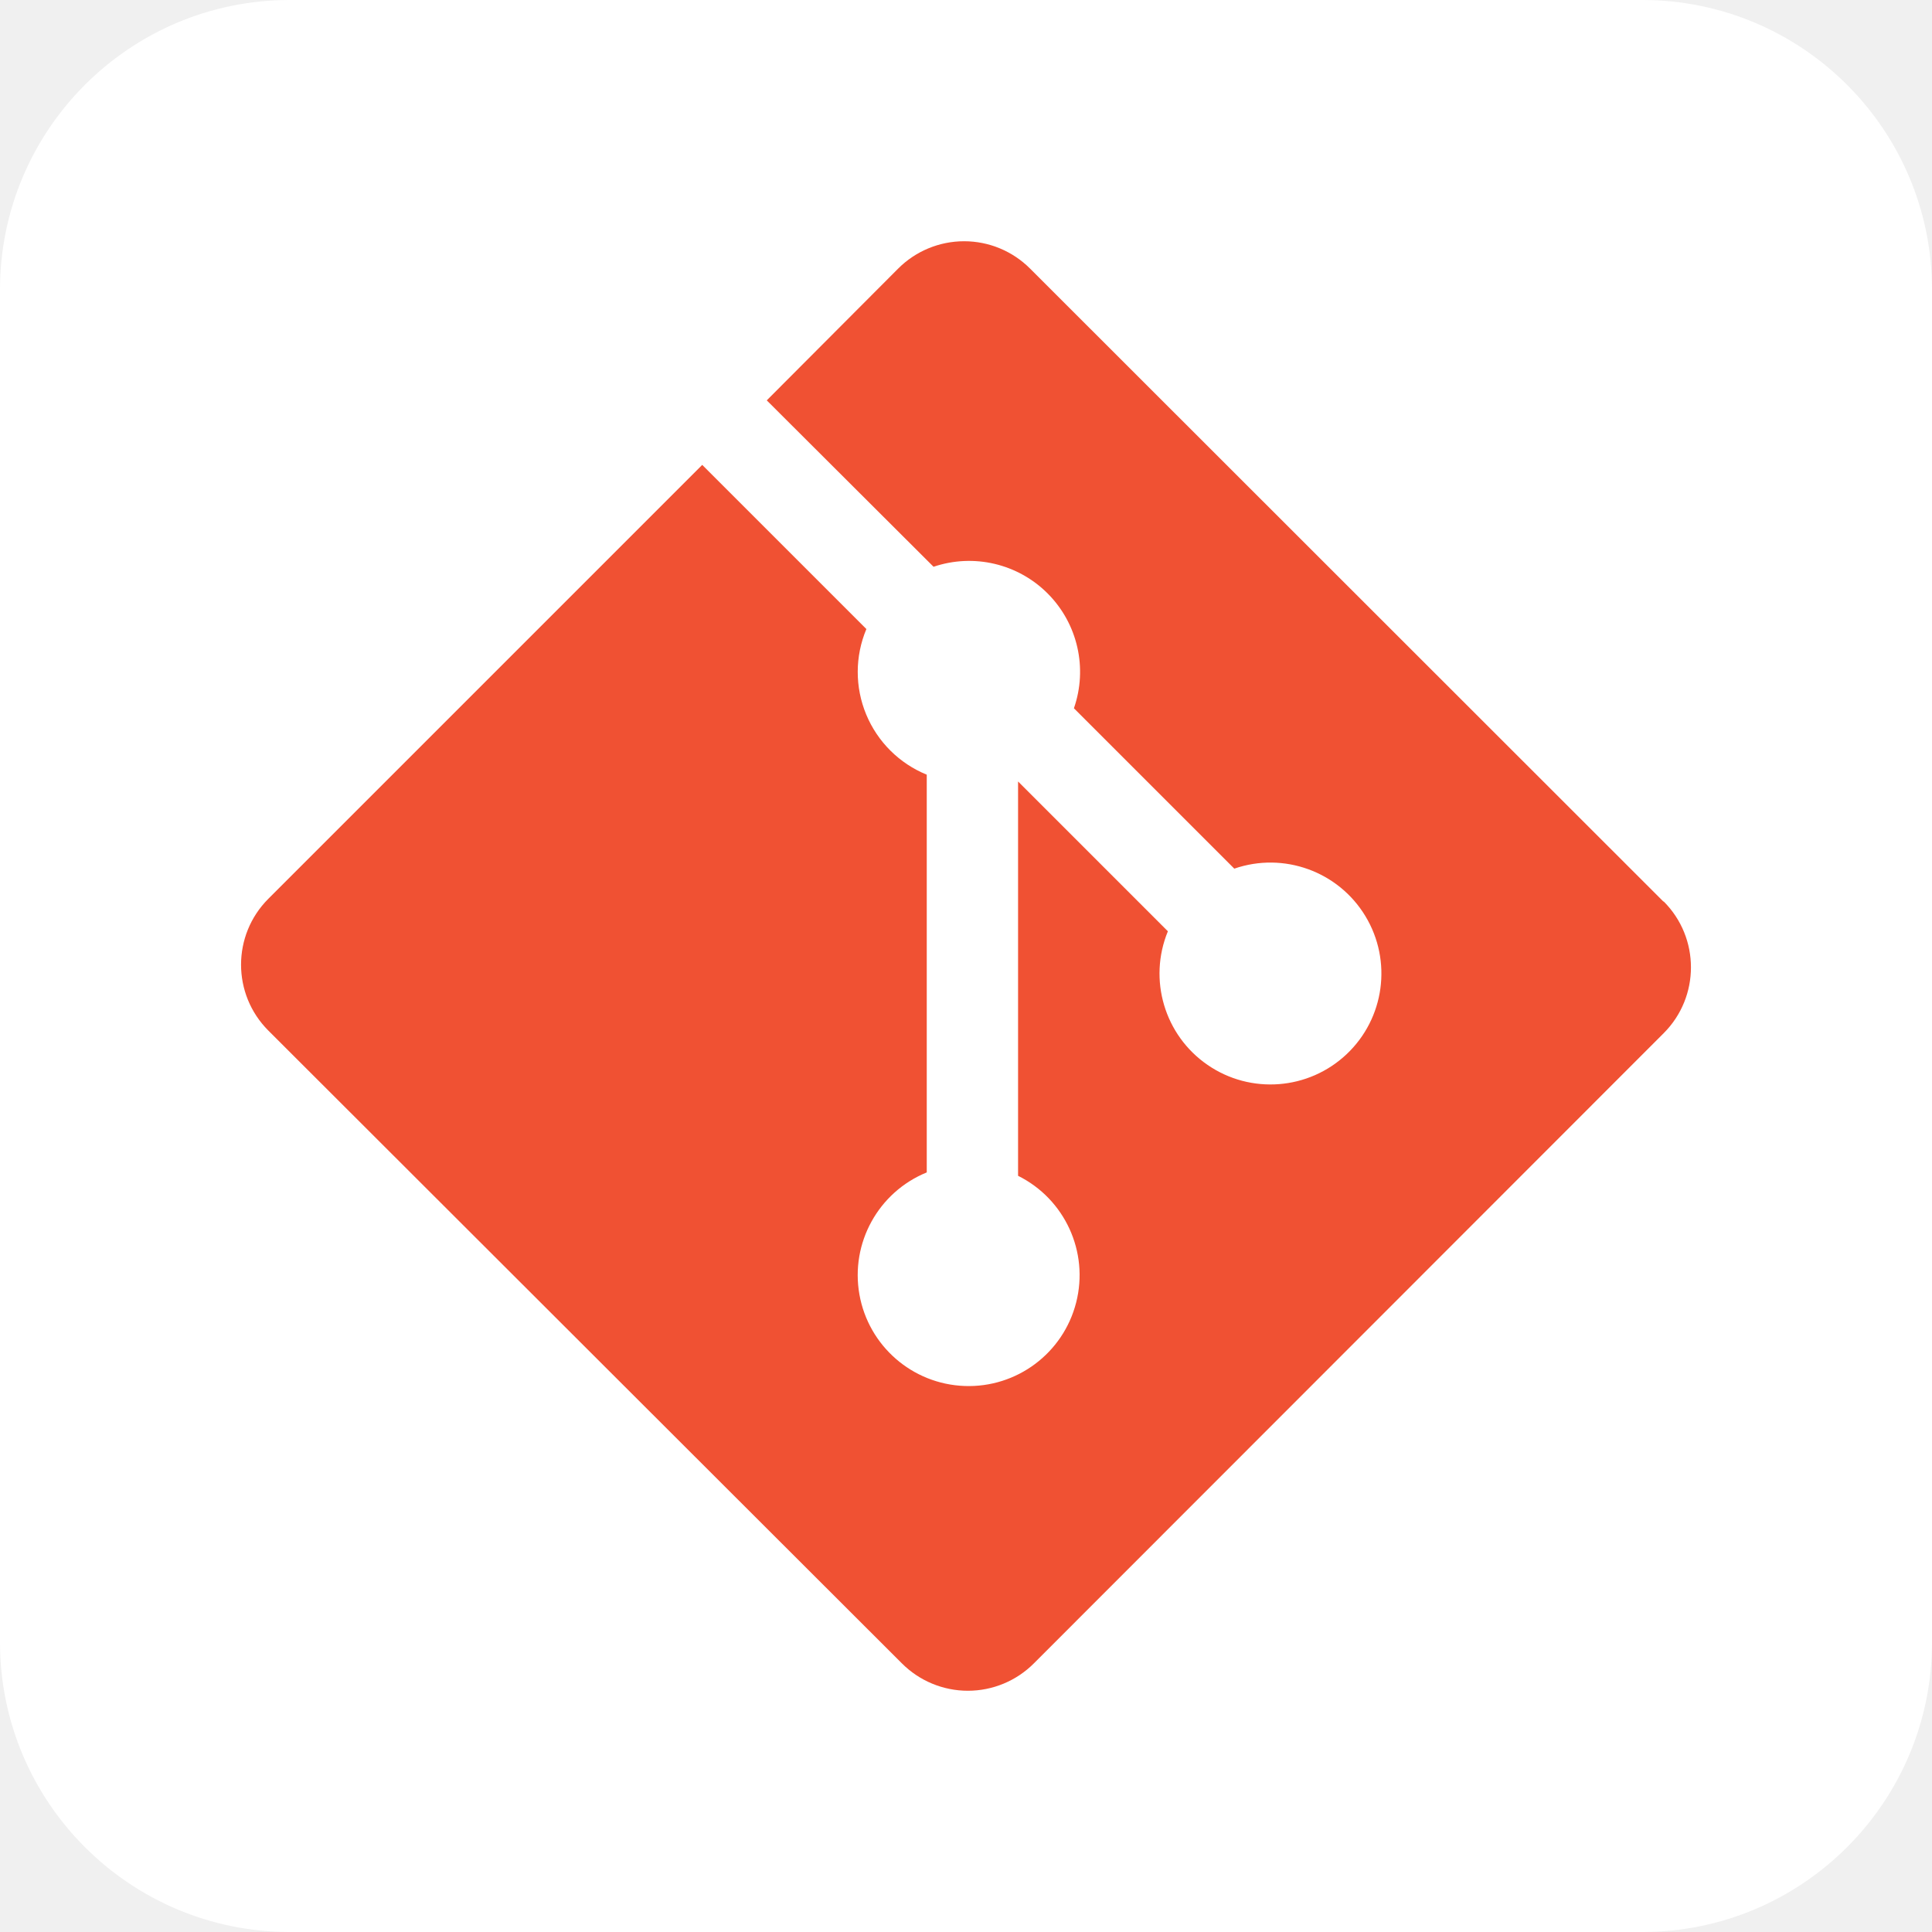
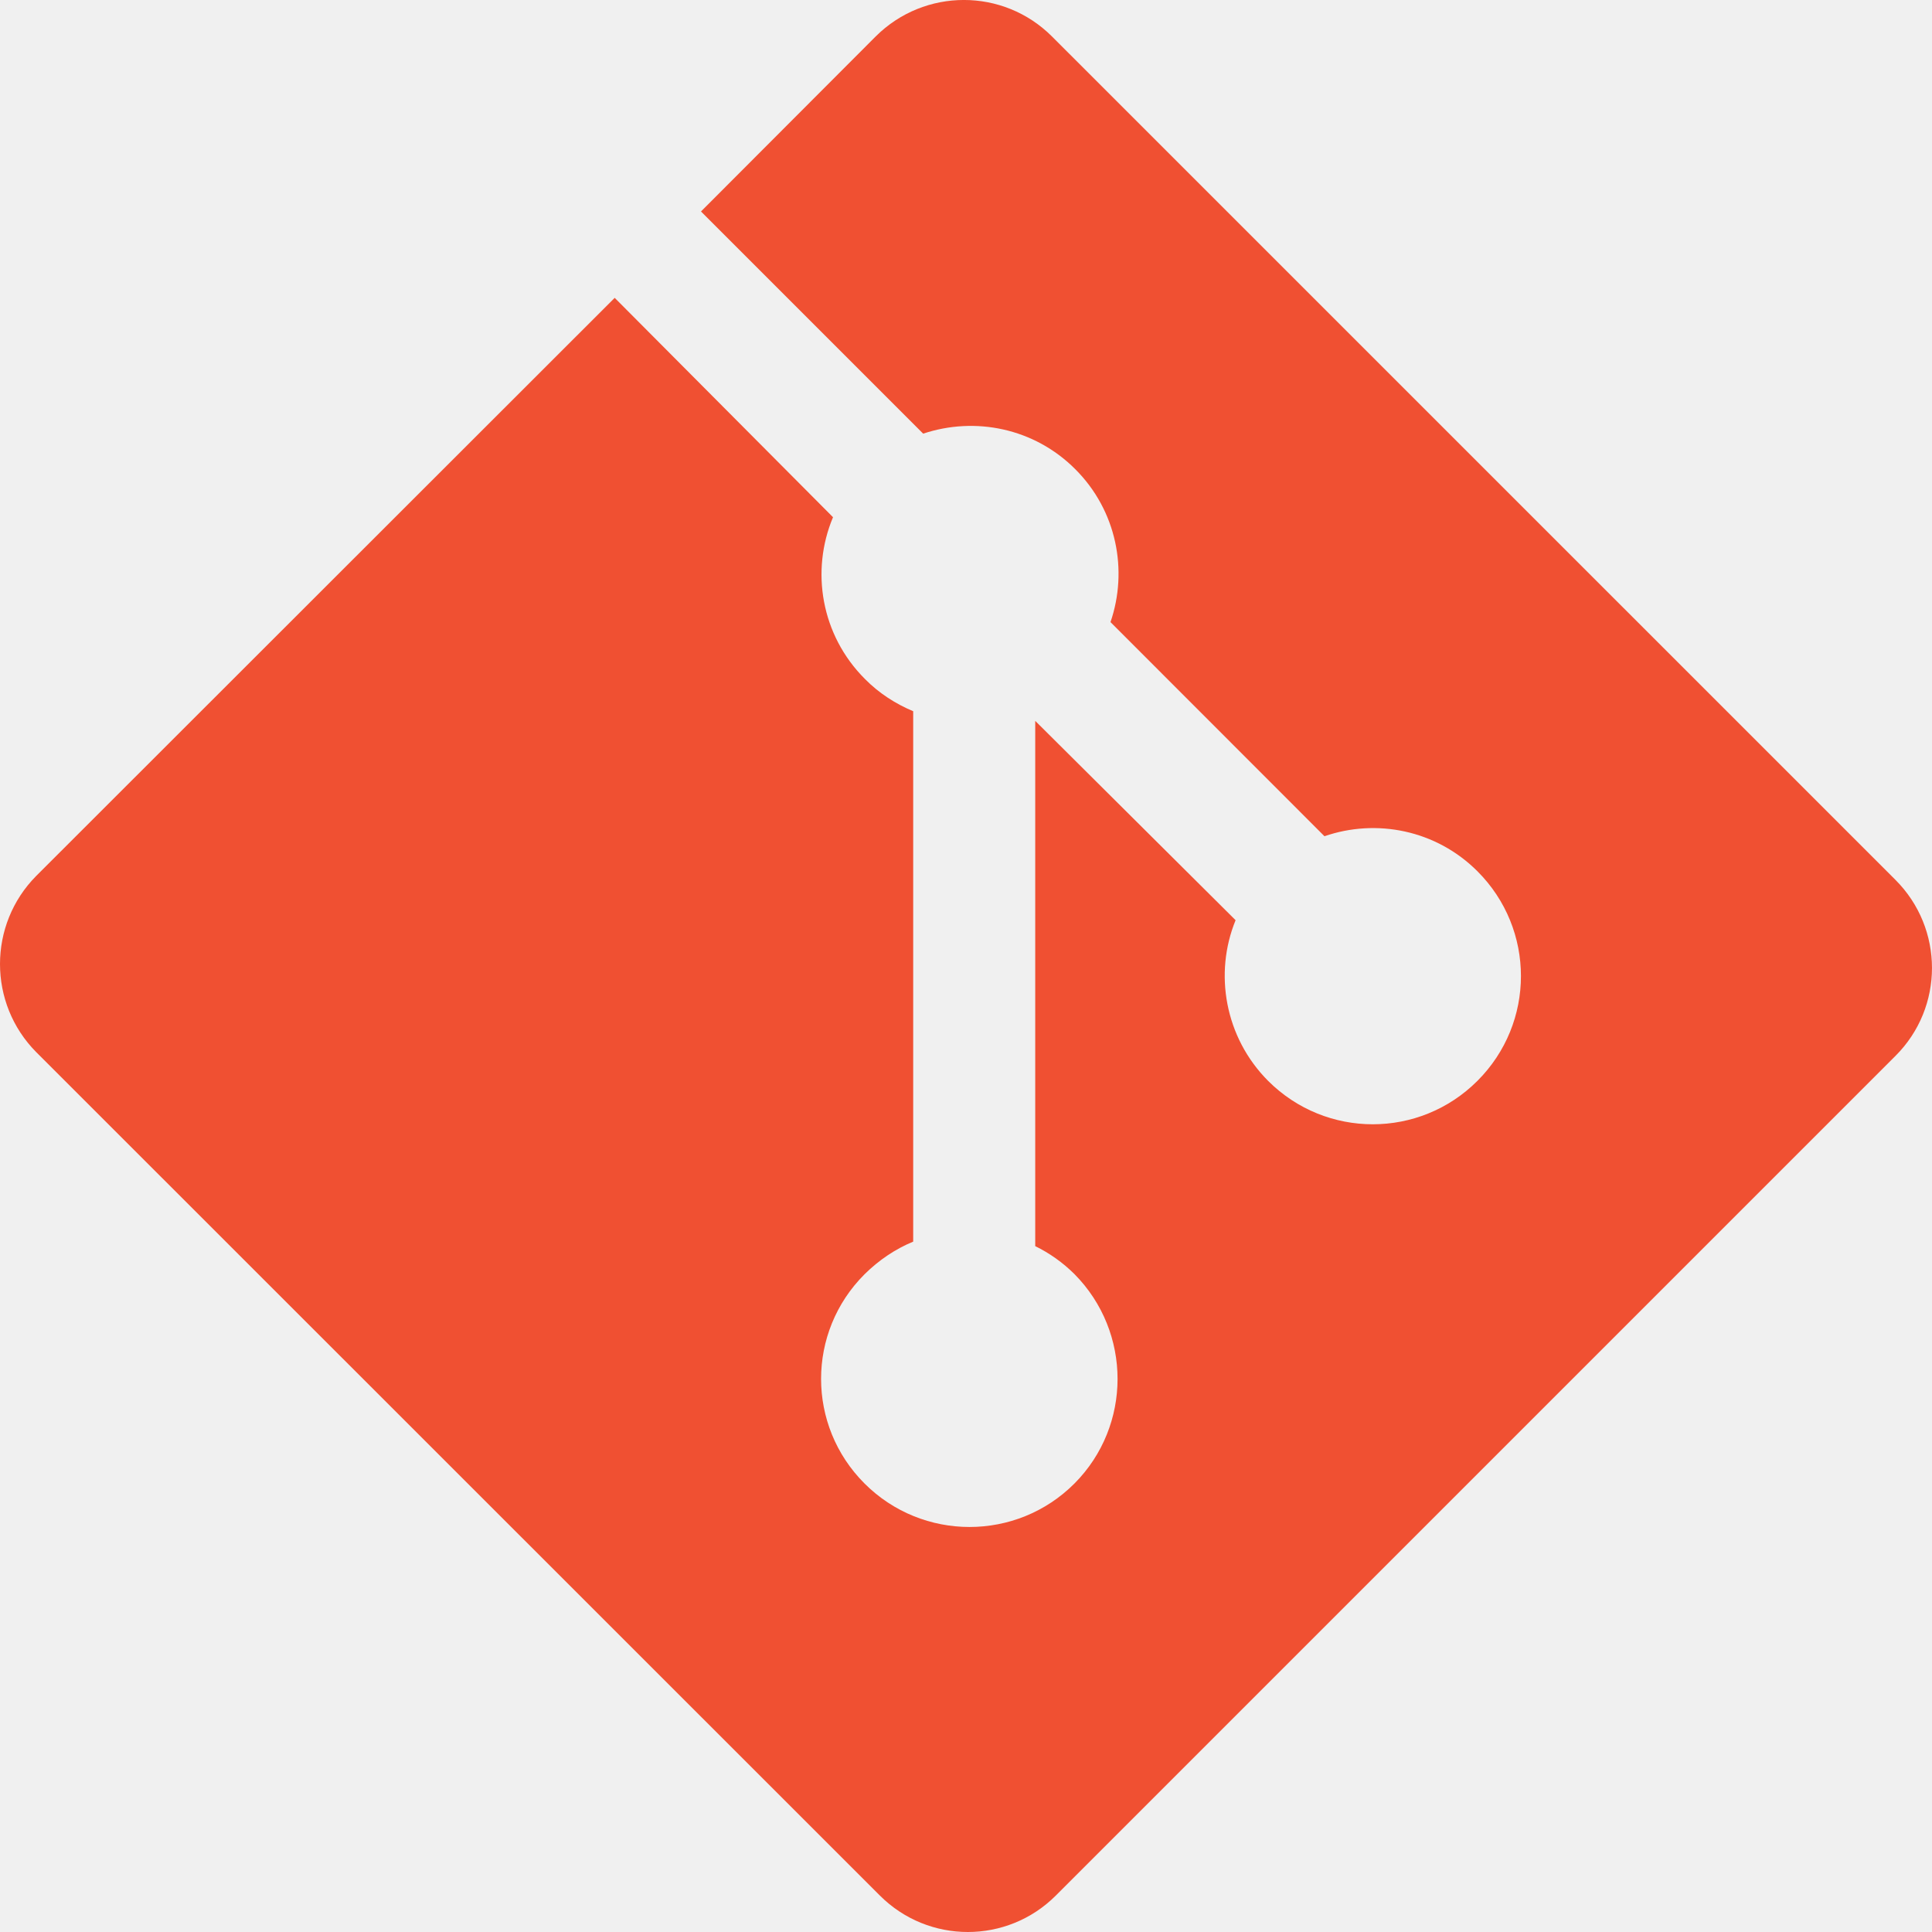
- <svg xmlns="http://www.w3.org/2000/svg" aria-label="Git" role="img" viewBox="0 0 512 512">
-   <rect width="512" height="512" rx="15%" fill="#fff" />
-   <path fill="#f05133" d="M440.8 238.9L273 71.2a24.7 24.7 0 00-35 0l-34.8 34.9l44.2 44.1a29.4 29.4 0 0137.2 37.5l42.5 42.5a29.4 29.4 0 11-17.6 16.6l-39.7-39.7v104.5a29.4 29.4 0 11-24.2-.9V205.3a29.4 29.4 0 01-16-38.6l-43.5-43.5l-115 115a24.7 24.7 0 000 34.9L239 440.8a24.7 24.7 0 0035 0l166.9-167a24.7 24.7 0 000-34.9" />
+ <svg xmlns="http://www.w3.org/2000/svg" width="24" height="24" viewBox="0 0 24 24" fill="none">
+   <g id="git" clip-path="url(#clip0)">
+     <path id="Vector" d="M23.546 10.93L13.067 0.452C12.463 -0.151 11.485 -0.151 10.879 0.452L8.708 2.627L11.468 5.387C12.113 5.172 12.847 5.317 13.357 5.828C13.873 6.343 14.015 7.086 13.795 7.728L16.453 10.388C17.098 10.165 17.84 10.31 18.353 10.823C19.074 11.543 19.074 12.707 18.353 13.427C17.634 14.146 16.472 14.146 15.753 13.427C15.214 12.886 15.079 12.09 15.349 11.431L12.86 8.955V15.48C13.036 15.566 13.202 15.683 13.348 15.828C14.061 16.549 14.061 17.711 13.348 18.428C12.629 19.149 11.459 19.149 10.739 18.428C10.02 17.709 10.02 16.549 10.739 15.83C10.921 15.65 11.126 15.514 11.344 15.424V8.835C11.127 8.744 10.92 8.613 10.744 8.434C10.199 7.889 10.068 7.092 10.348 6.425L7.636 3.7L0.45 10.881C-0.15 11.486 -0.15 12.465 0.45 13.07L10.93 23.547C11.534 24.151 12.512 24.151 13.116 23.547L23.546 13.117C24.151 12.514 24.151 11.535 23.546 10.93" fill="#F05032" />
+   </g>
+   <defs>
+     <clipPath id="clip0">
+       <rect width="24" height="24" fill="white" />
+     </clipPath>
+   </defs>
</svg>
